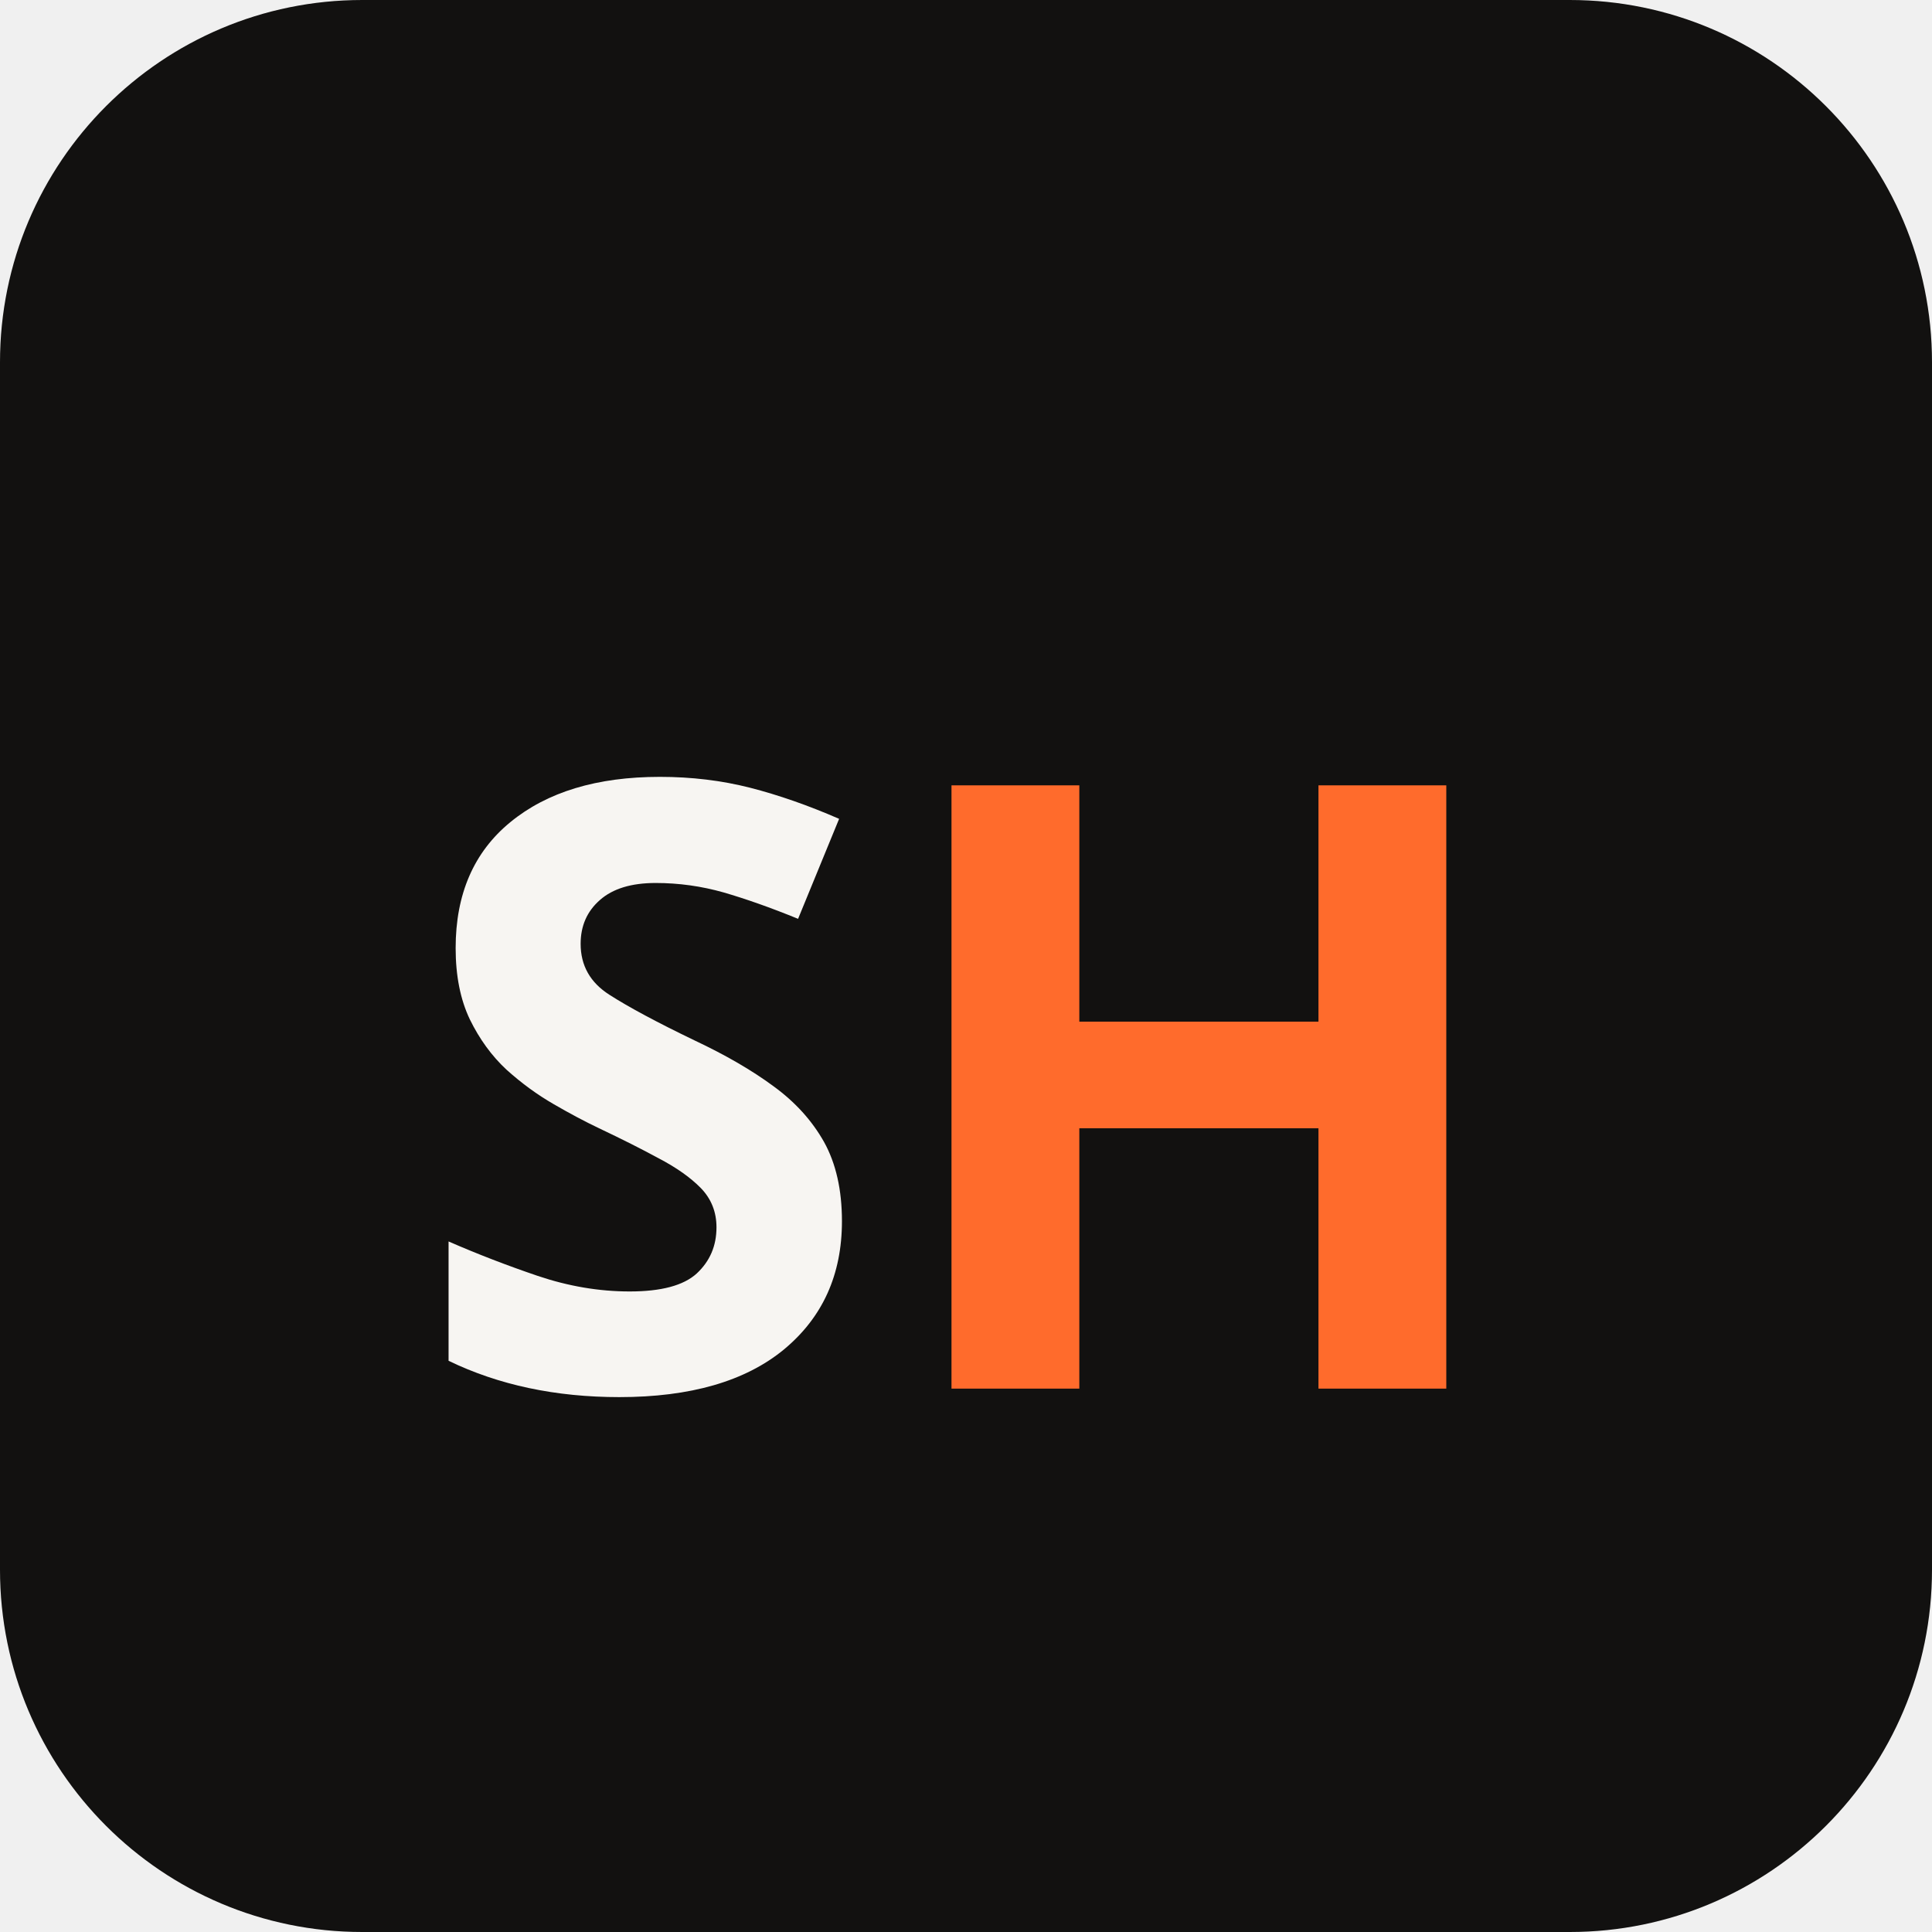
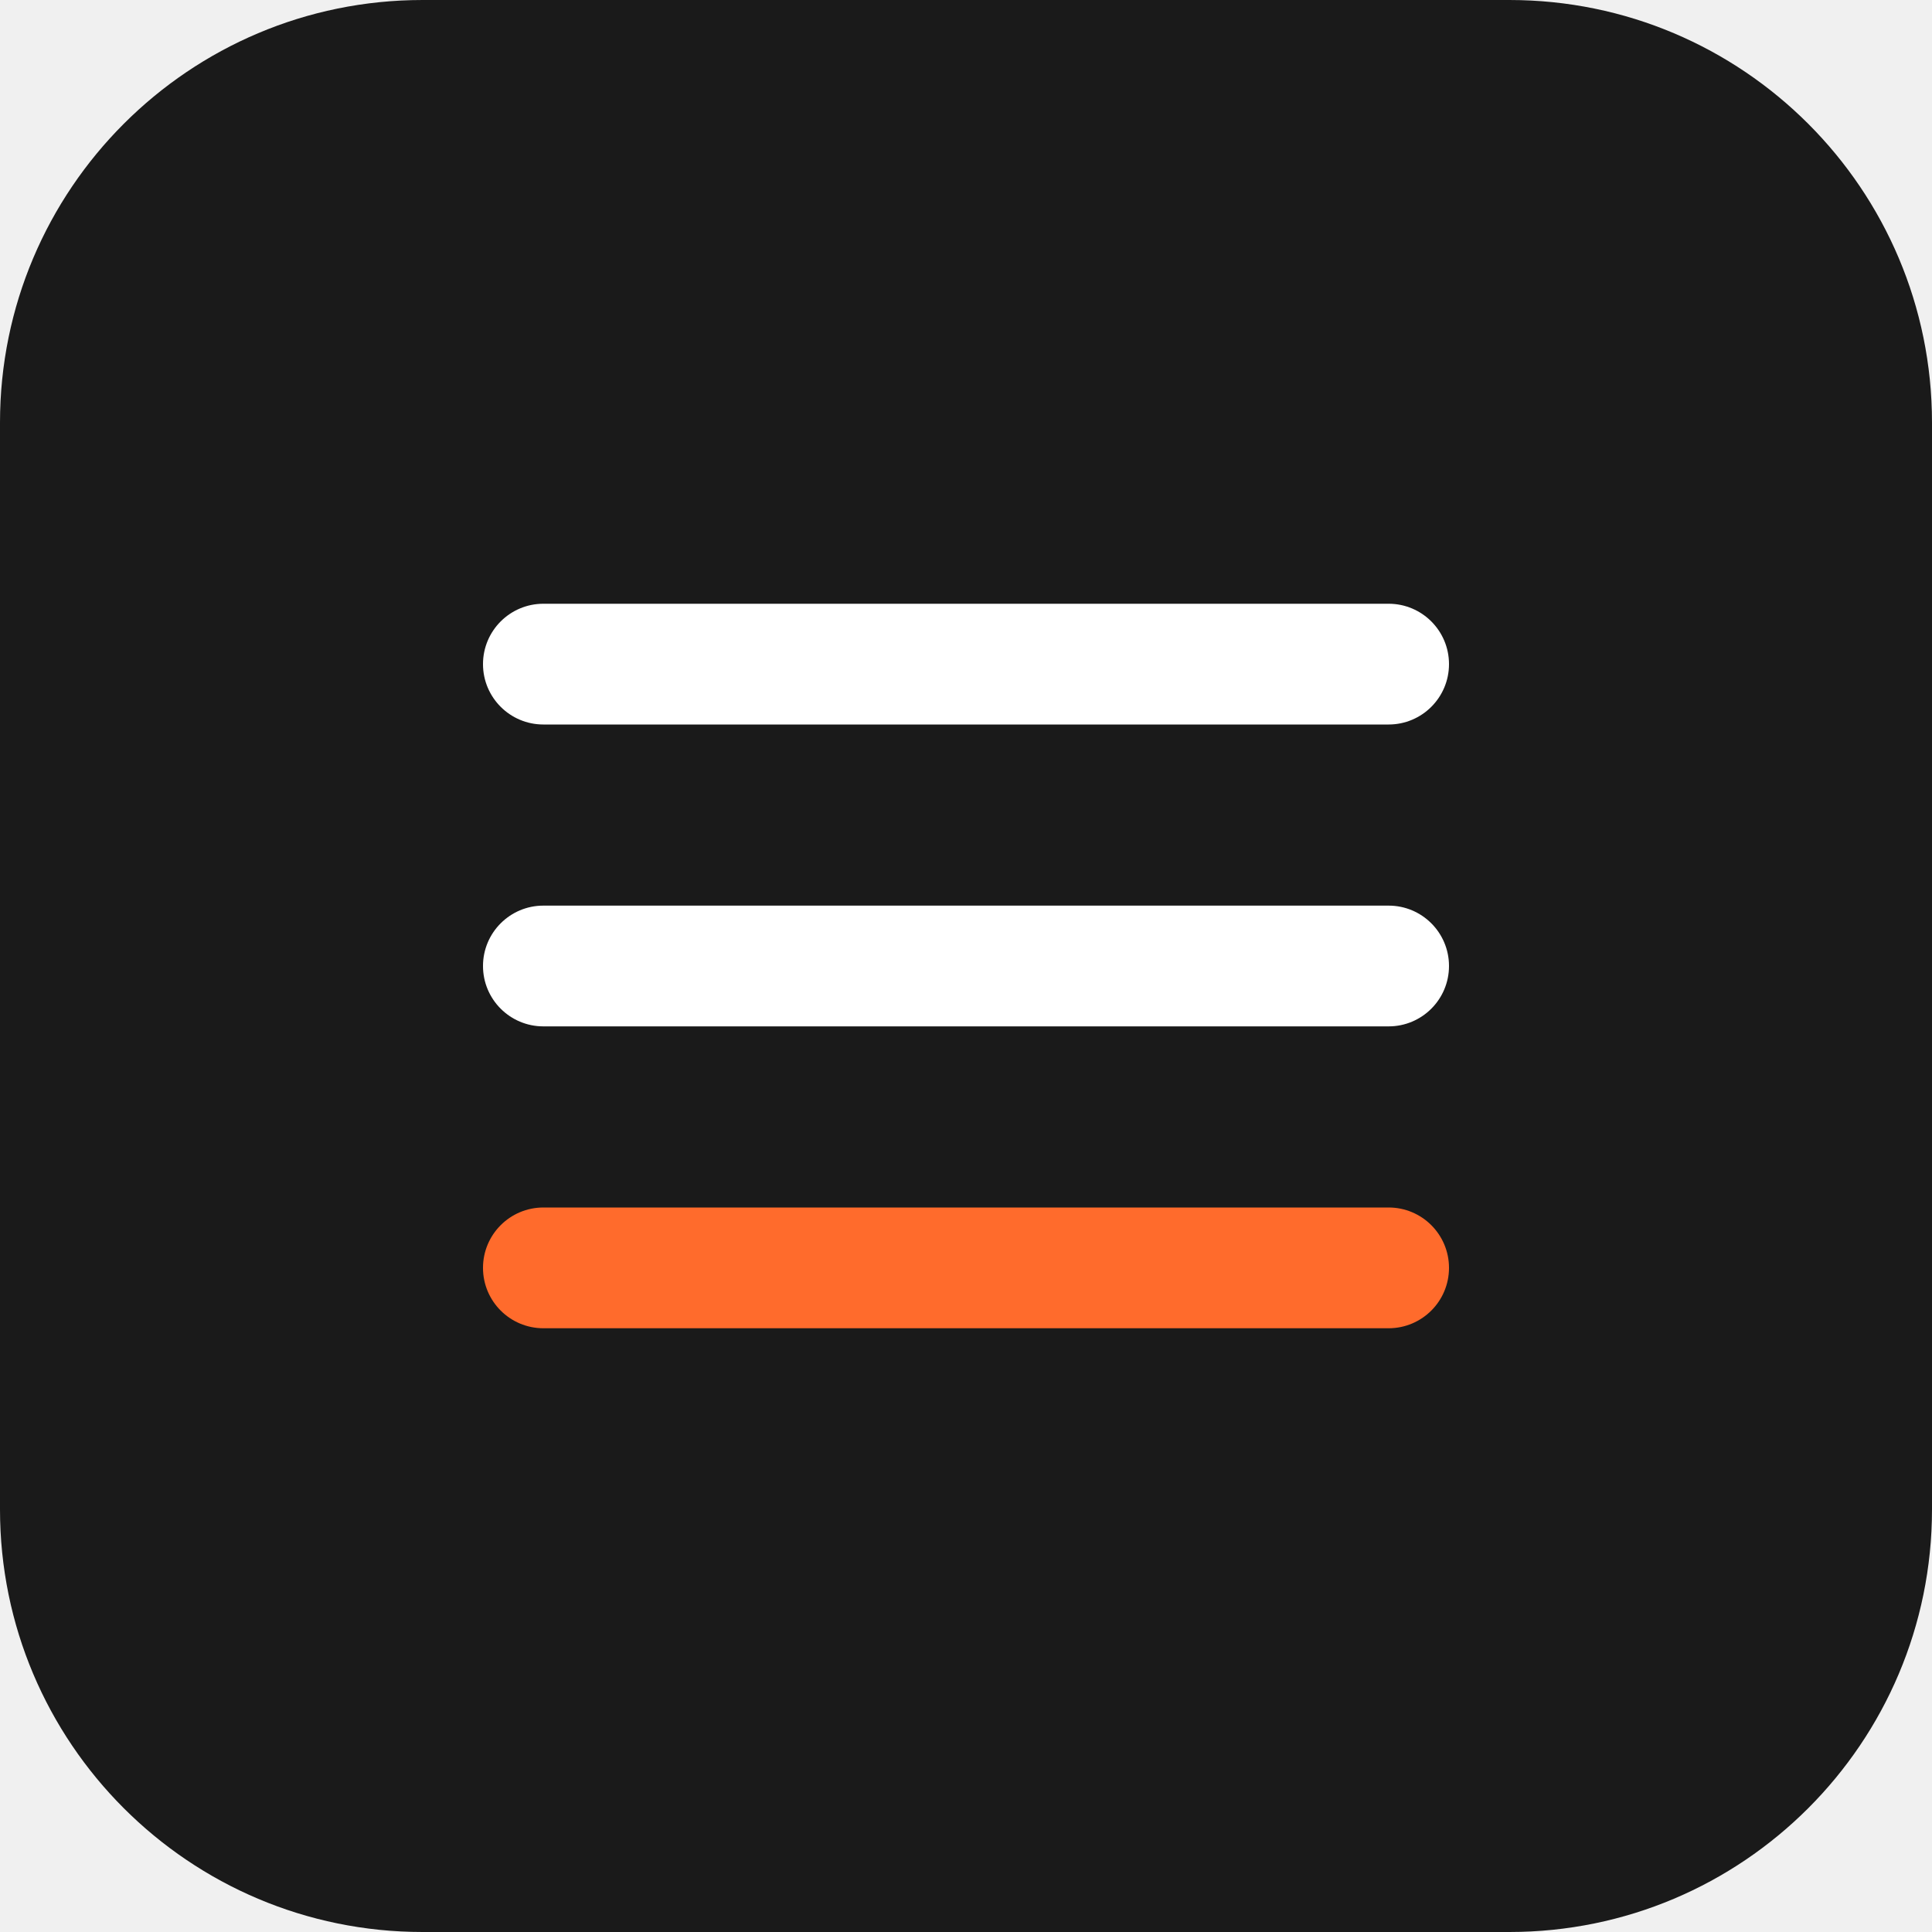
<svg xmlns="http://www.w3.org/2000/svg" width="64" height="64" viewBox="0 0 64 64" fill="none">
-   <rect width="64" height="64" rx="12" fill="#121110" />
-   <text x="32" y="46" font-family="Archivo, sans-serif" font-size="28" font-weight="800" fill="#F7F5F2" text-anchor="middle" letter-spacing="-1.96">S<tspan fill="#FF6B2C">H</tspan>
-   </text>
+   <rect width="64" height="64" rx="14" fill="#1A1A1A" />
+   <rect x="16" y="20" width="32" height="4" rx="2" fill="#FFFFFF" />
+   <rect x="16" y="30" width="32" height="4" rx="2" fill="#FFFFFF" />
+   <rect x="16" y="40" width="32" height="4" rx="2" fill="#FF6B2C" />
</svg>
